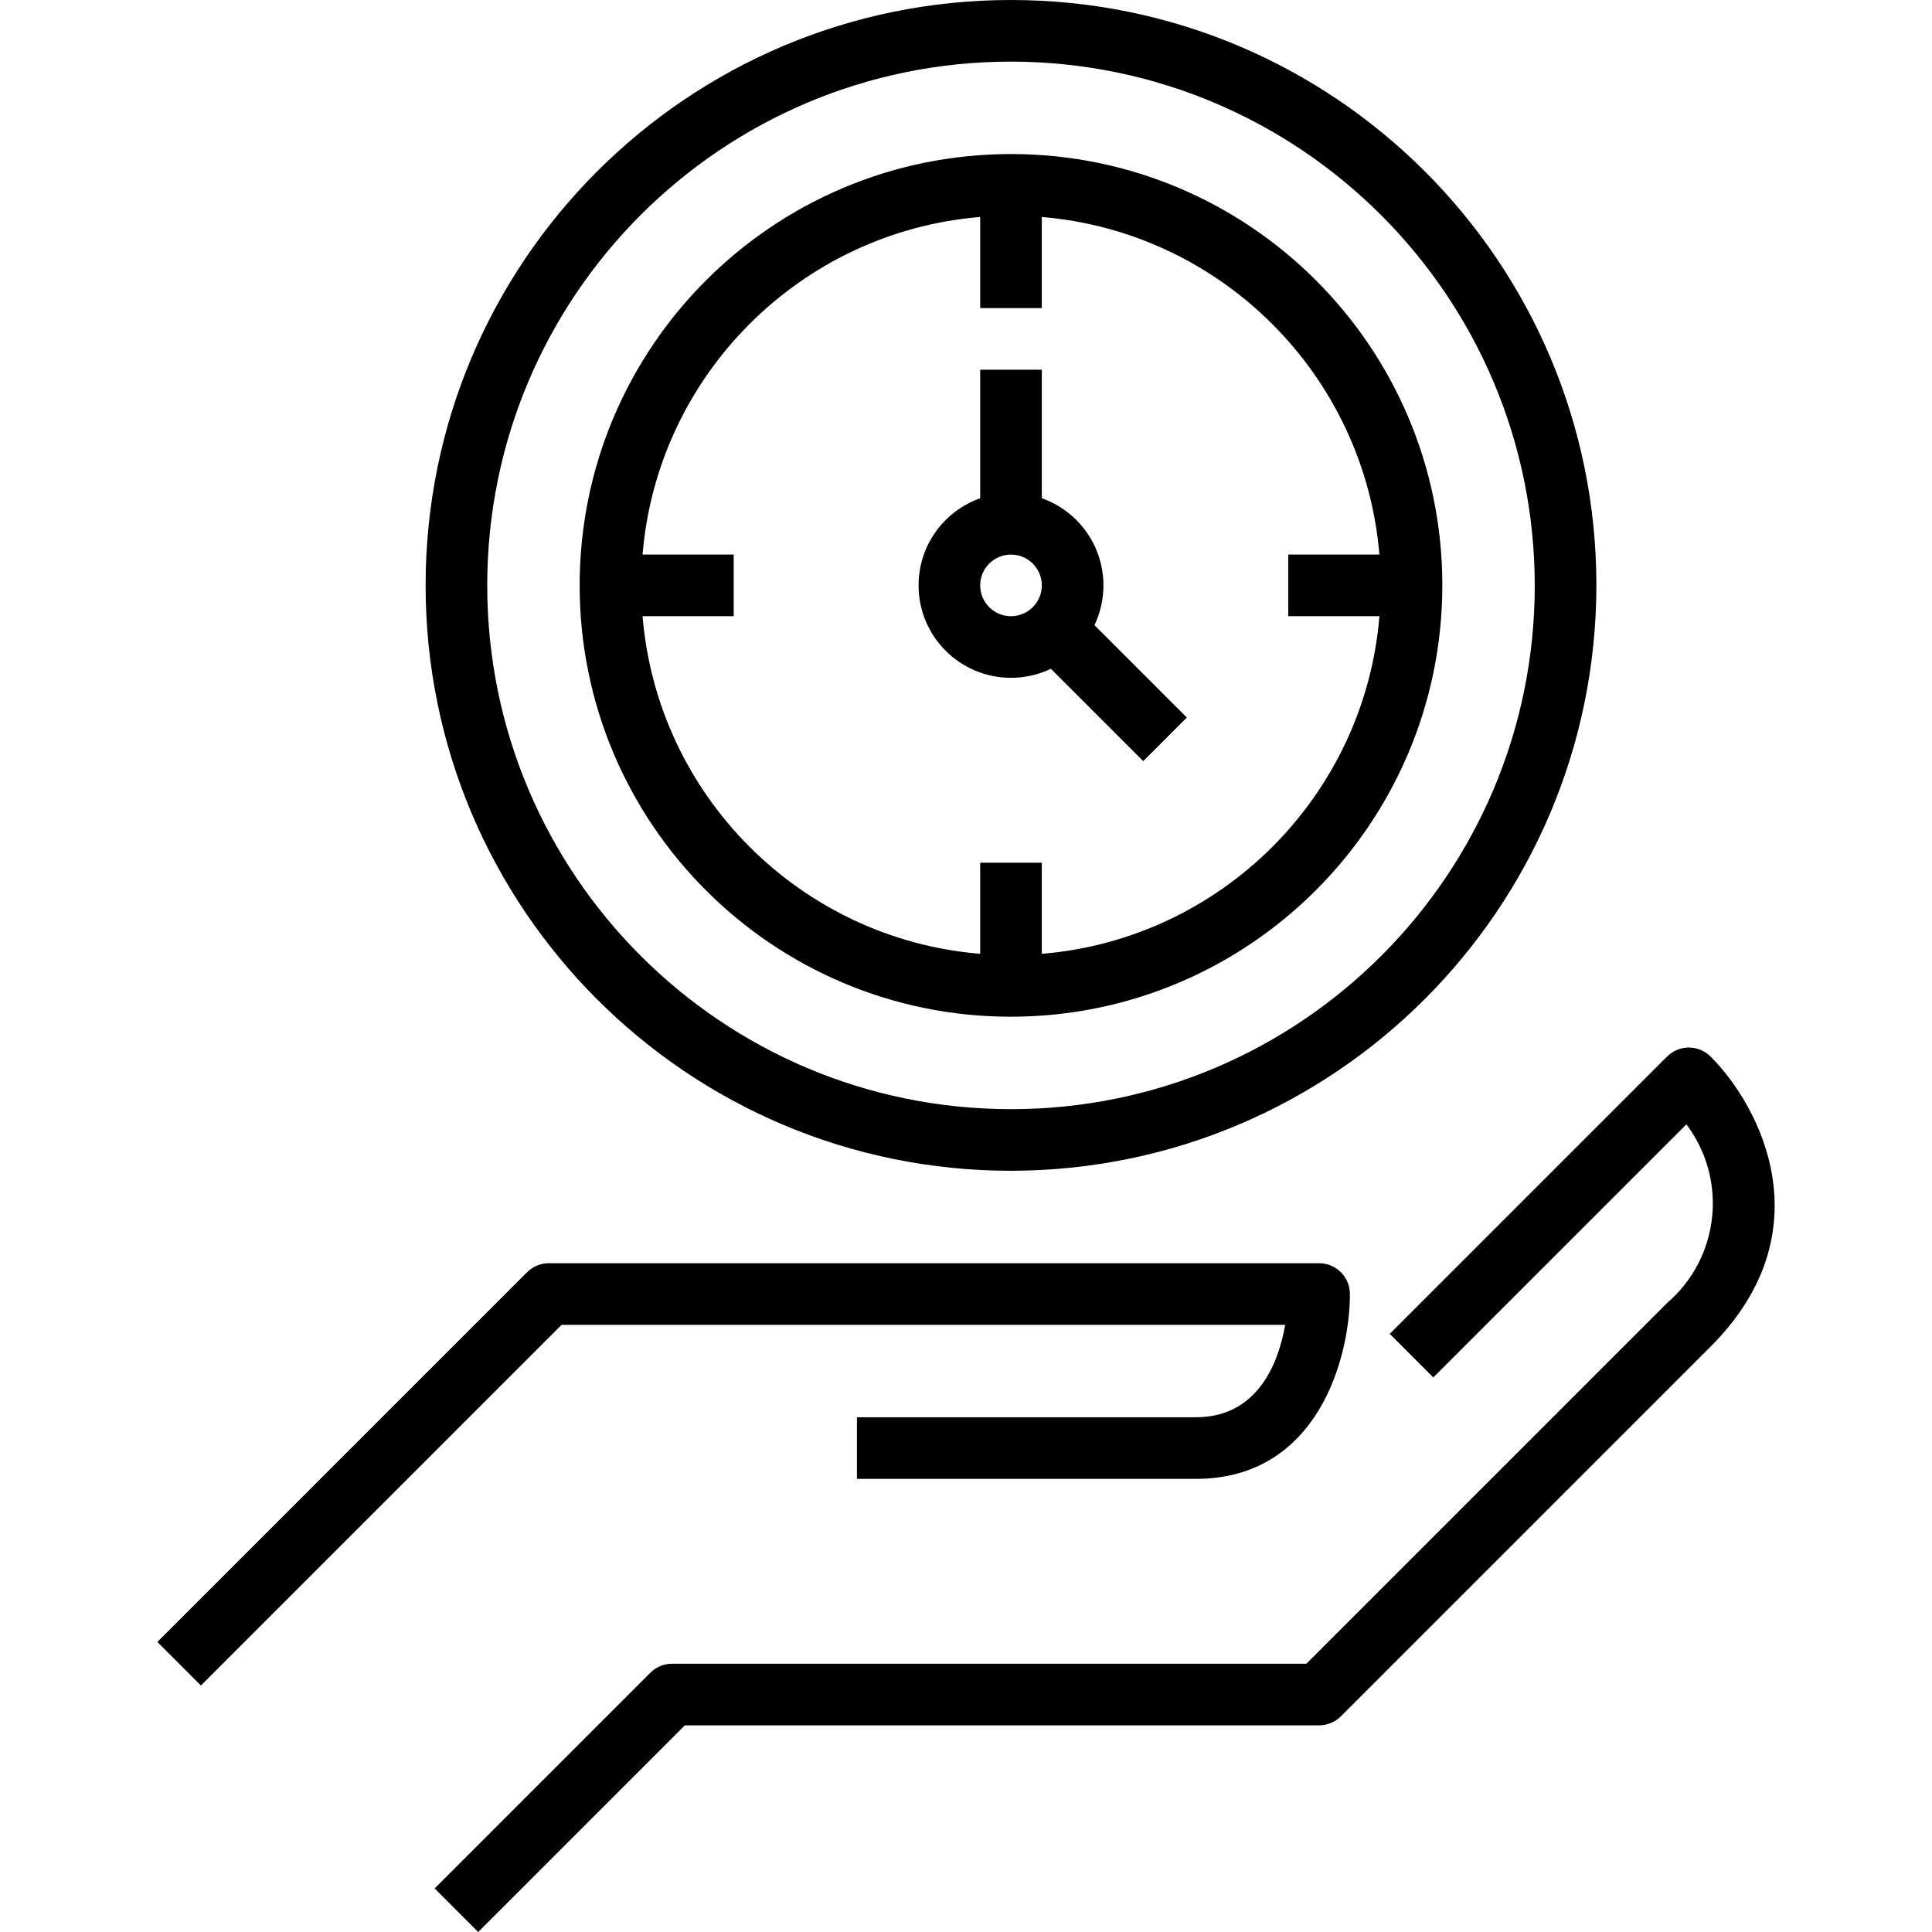
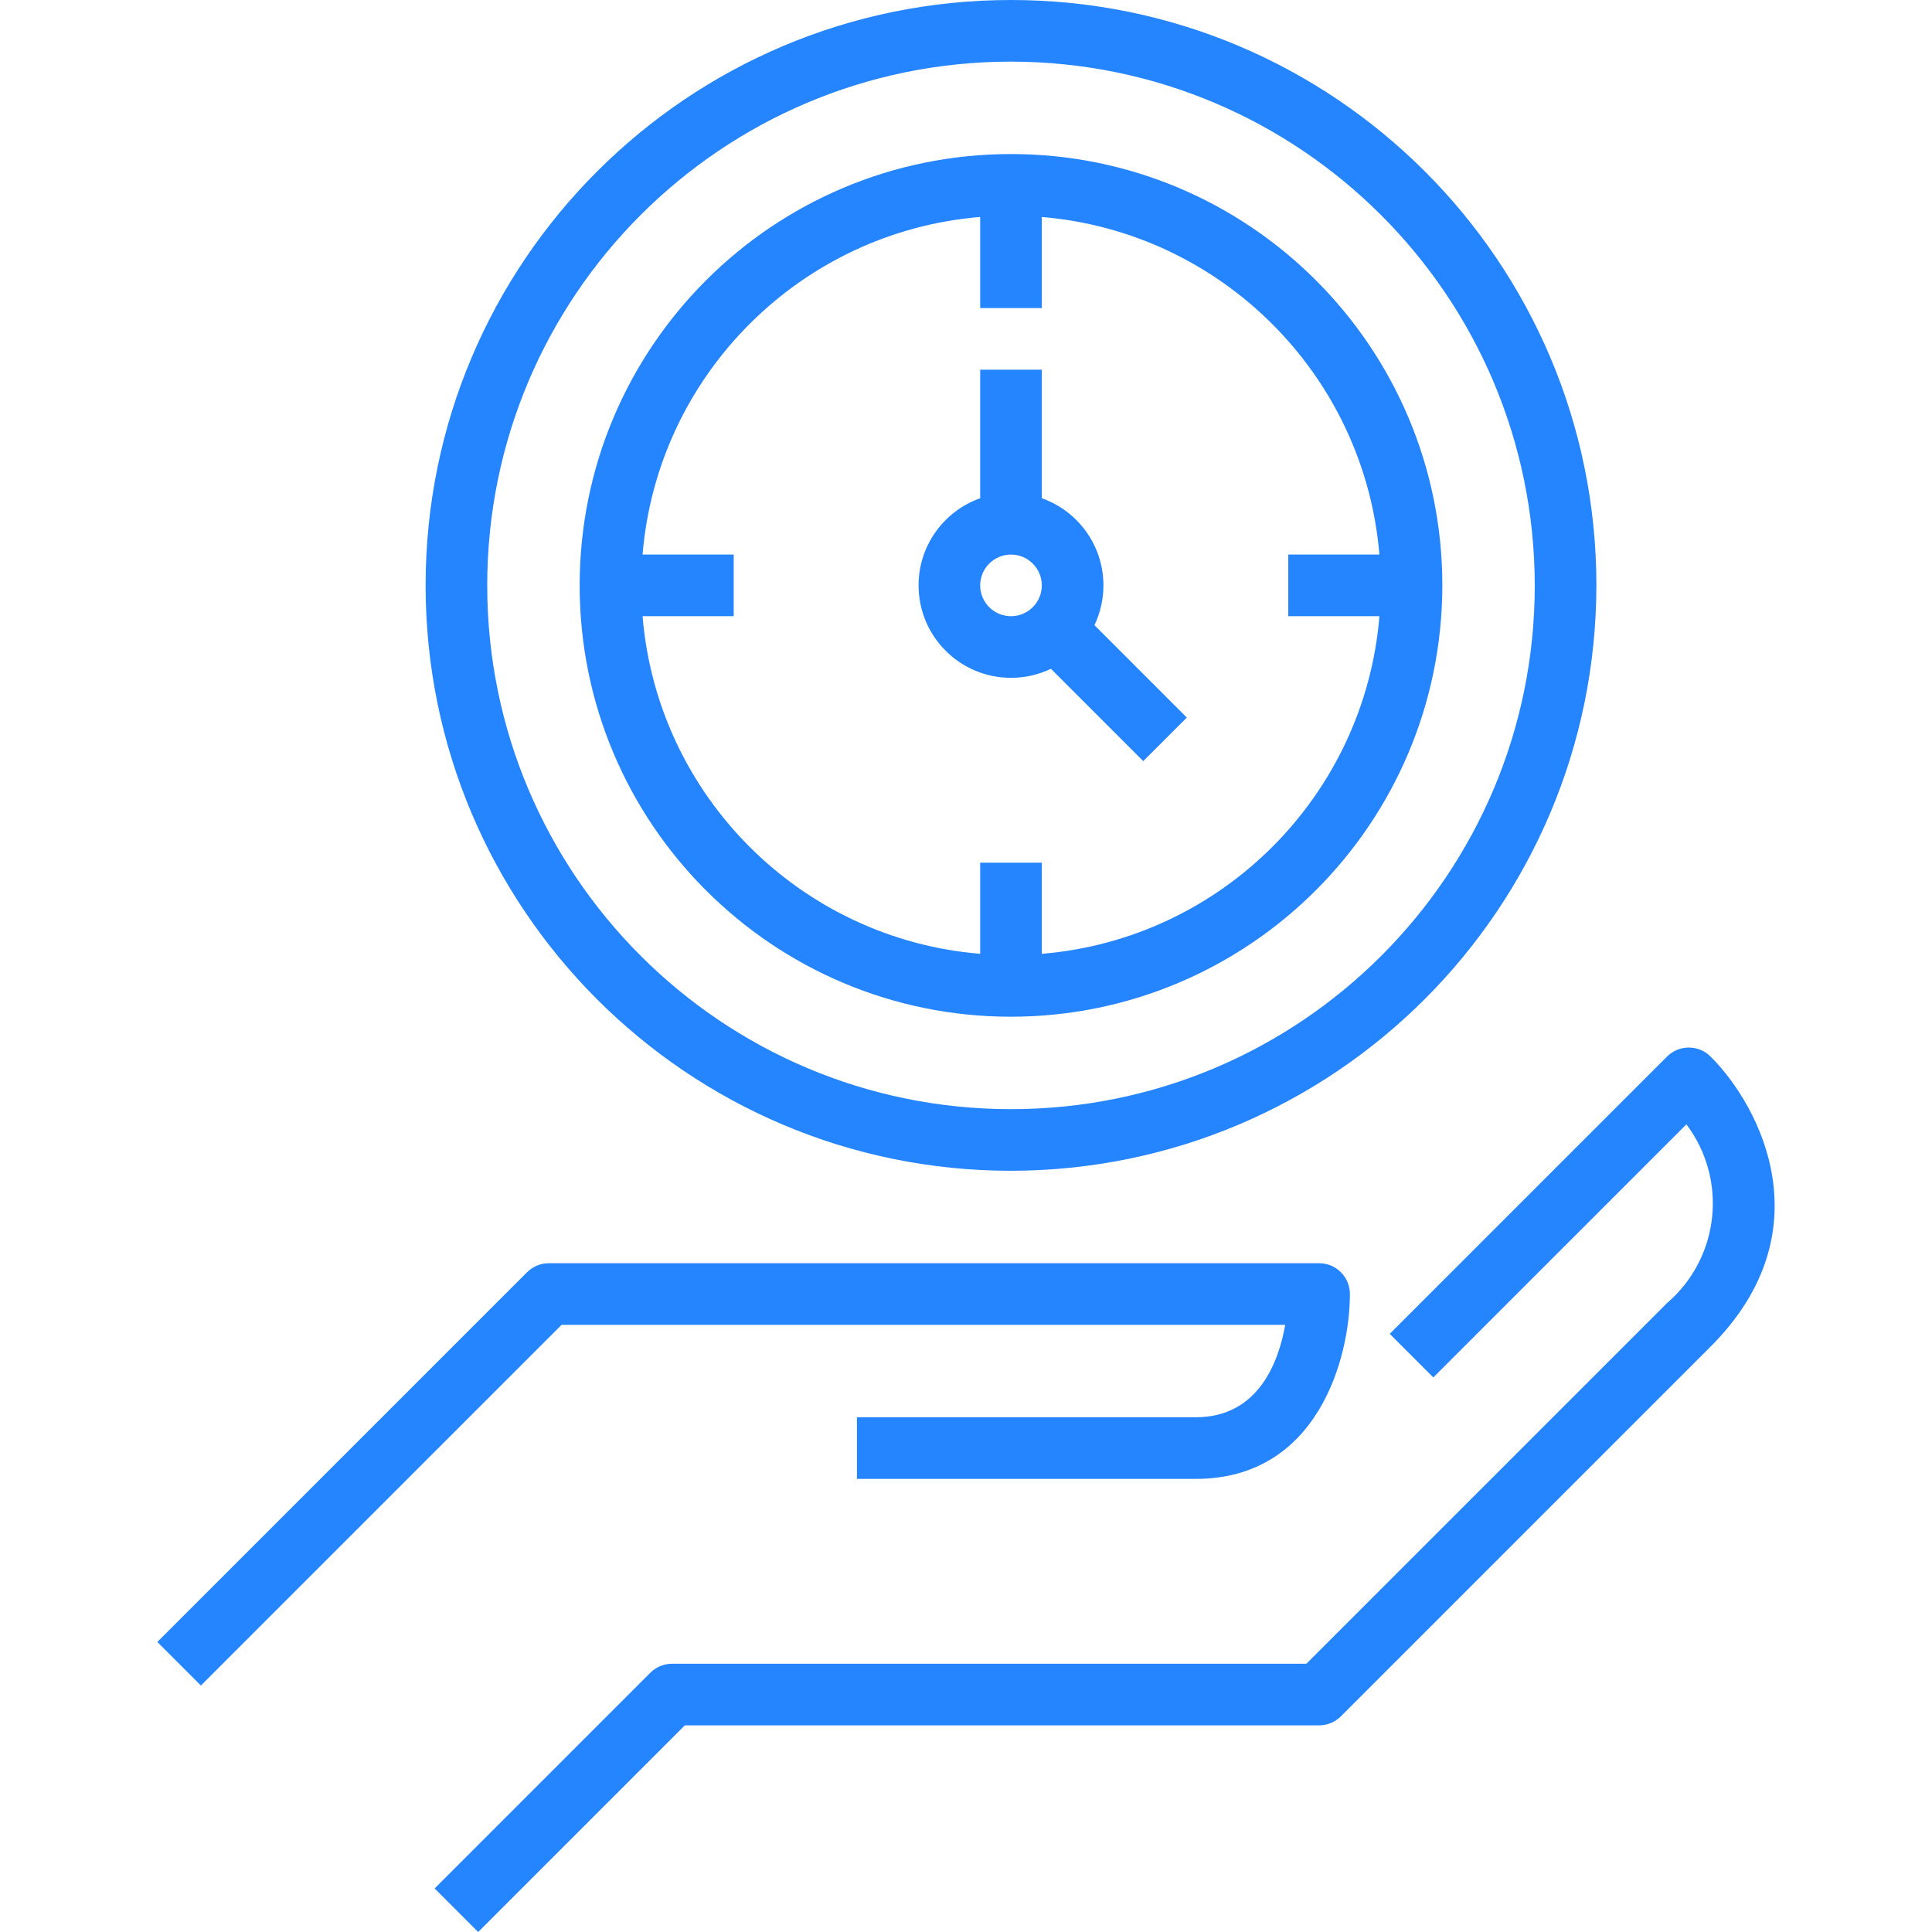
- <svg xmlns="http://www.w3.org/2000/svg" version="1.1" id="Capa_1" x="0px" y="0px" viewBox="0 0 501.656 501.656" style="enable-background:new 0 0 501.656 501.656;" xml:space="preserve">
+ <svg xmlns="http://www.w3.org/2000/svg" version="1.1" id="Capa_1" x="0px" y="0px" viewBox="0 0 501.656 501.656" style="enable-background:new 0 0 501.656 501.656;" xml:space="preserve" fill="#2584ff">
  <g>
    <g>
      <path d="M342.512,328h-200c-2.122,0-4.156,0.844-5.656,2.344l-96,96l11.312,11.312L145.824,344h187.888    c-1.664,9.496-6.888,24-23.2,24h-88v16h88c31.64,0,40-31.4,40-48C350.512,331.582,346.93,328,342.512,328z" />
    </g>
  </g>
  <g>
    <g>
      <path d="M444.168,274.344c-3.124-3.123-8.188-3.123-11.312,0l-72,72l11.312,11.312l65.712-65.712    c10.828,14.37,8.629,34.68-5.024,46.4L339.2,432H174.512c-2.122,0-4.156,0.844-5.656,2.344l-56,56l11.312,11.312L177.824,448    h164.688c2.122,0,4.156-0.844,5.656-2.344l96-96C473.96,319.864,457.192,287.368,444.168,274.344z" />
    </g>
  </g>
  <g>
    <g>
      <path d="M262.512,0c-83.947,0-152,68.053-152,152s68.053,152,152,152c83.909-0.093,151.907-68.091,152-152    C414.512,68.053,346.459,0,262.512,0z M262.512,288c-75.111,0-136-60.889-136-136s60.89-136,136-136    c75.076,0.084,135.916,60.924,136,136C398.512,227.111,337.623,288,262.512,288z" />
    </g>
  </g>
  <g>
    <g>
      <path d="M262.512,40c-61.856,0-112,50.144-112,112s50.145,112,112,112c61.828-0.066,111.934-50.172,112-112    C374.512,90.144,324.368,40,262.512,40z M270.512,247.666V224h-16v23.666c-46.637-3.848-83.817-41.028-87.666-87.666h23.666v-16    h-23.666c3.849-46.637,41.029-83.817,87.666-87.666V80h16V56.343c46.612,3.893,83.764,41.045,87.657,87.657h-23.657v16h23.666    C354.33,206.637,317.15,243.817,270.512,247.666z" />
    </g>
  </g>
  <g>
    <g>
      <path d="M284.18,162.33c1.494-3.129,2.333-6.631,2.333-10.33c0-10.449-6.68-19.334-16-22.629V96h-16v33.371    c-9.32,3.295-16,12.18-16,22.629c-0.001,13.255,10.745,24,23.999,24c3.711,0,7.225-0.843,10.362-2.347l23.977,23.977    l11.314-11.314L284.18,162.33z M262.512,160c-4.418,0-8-3.582-8-8c0-4.418,3.582-8,8-8c4.418,0,8,3.582,8,8    C270.512,156.418,266.93,160,262.512,160z" />
    </g>
  </g>
  <g />
  <g />
  <g />
  <g />
  <g />
  <g />
  <g />
  <g />
  <g />
  <g />
  <g />
  <g />
  <g />
  <g />
  <g />
</svg>
